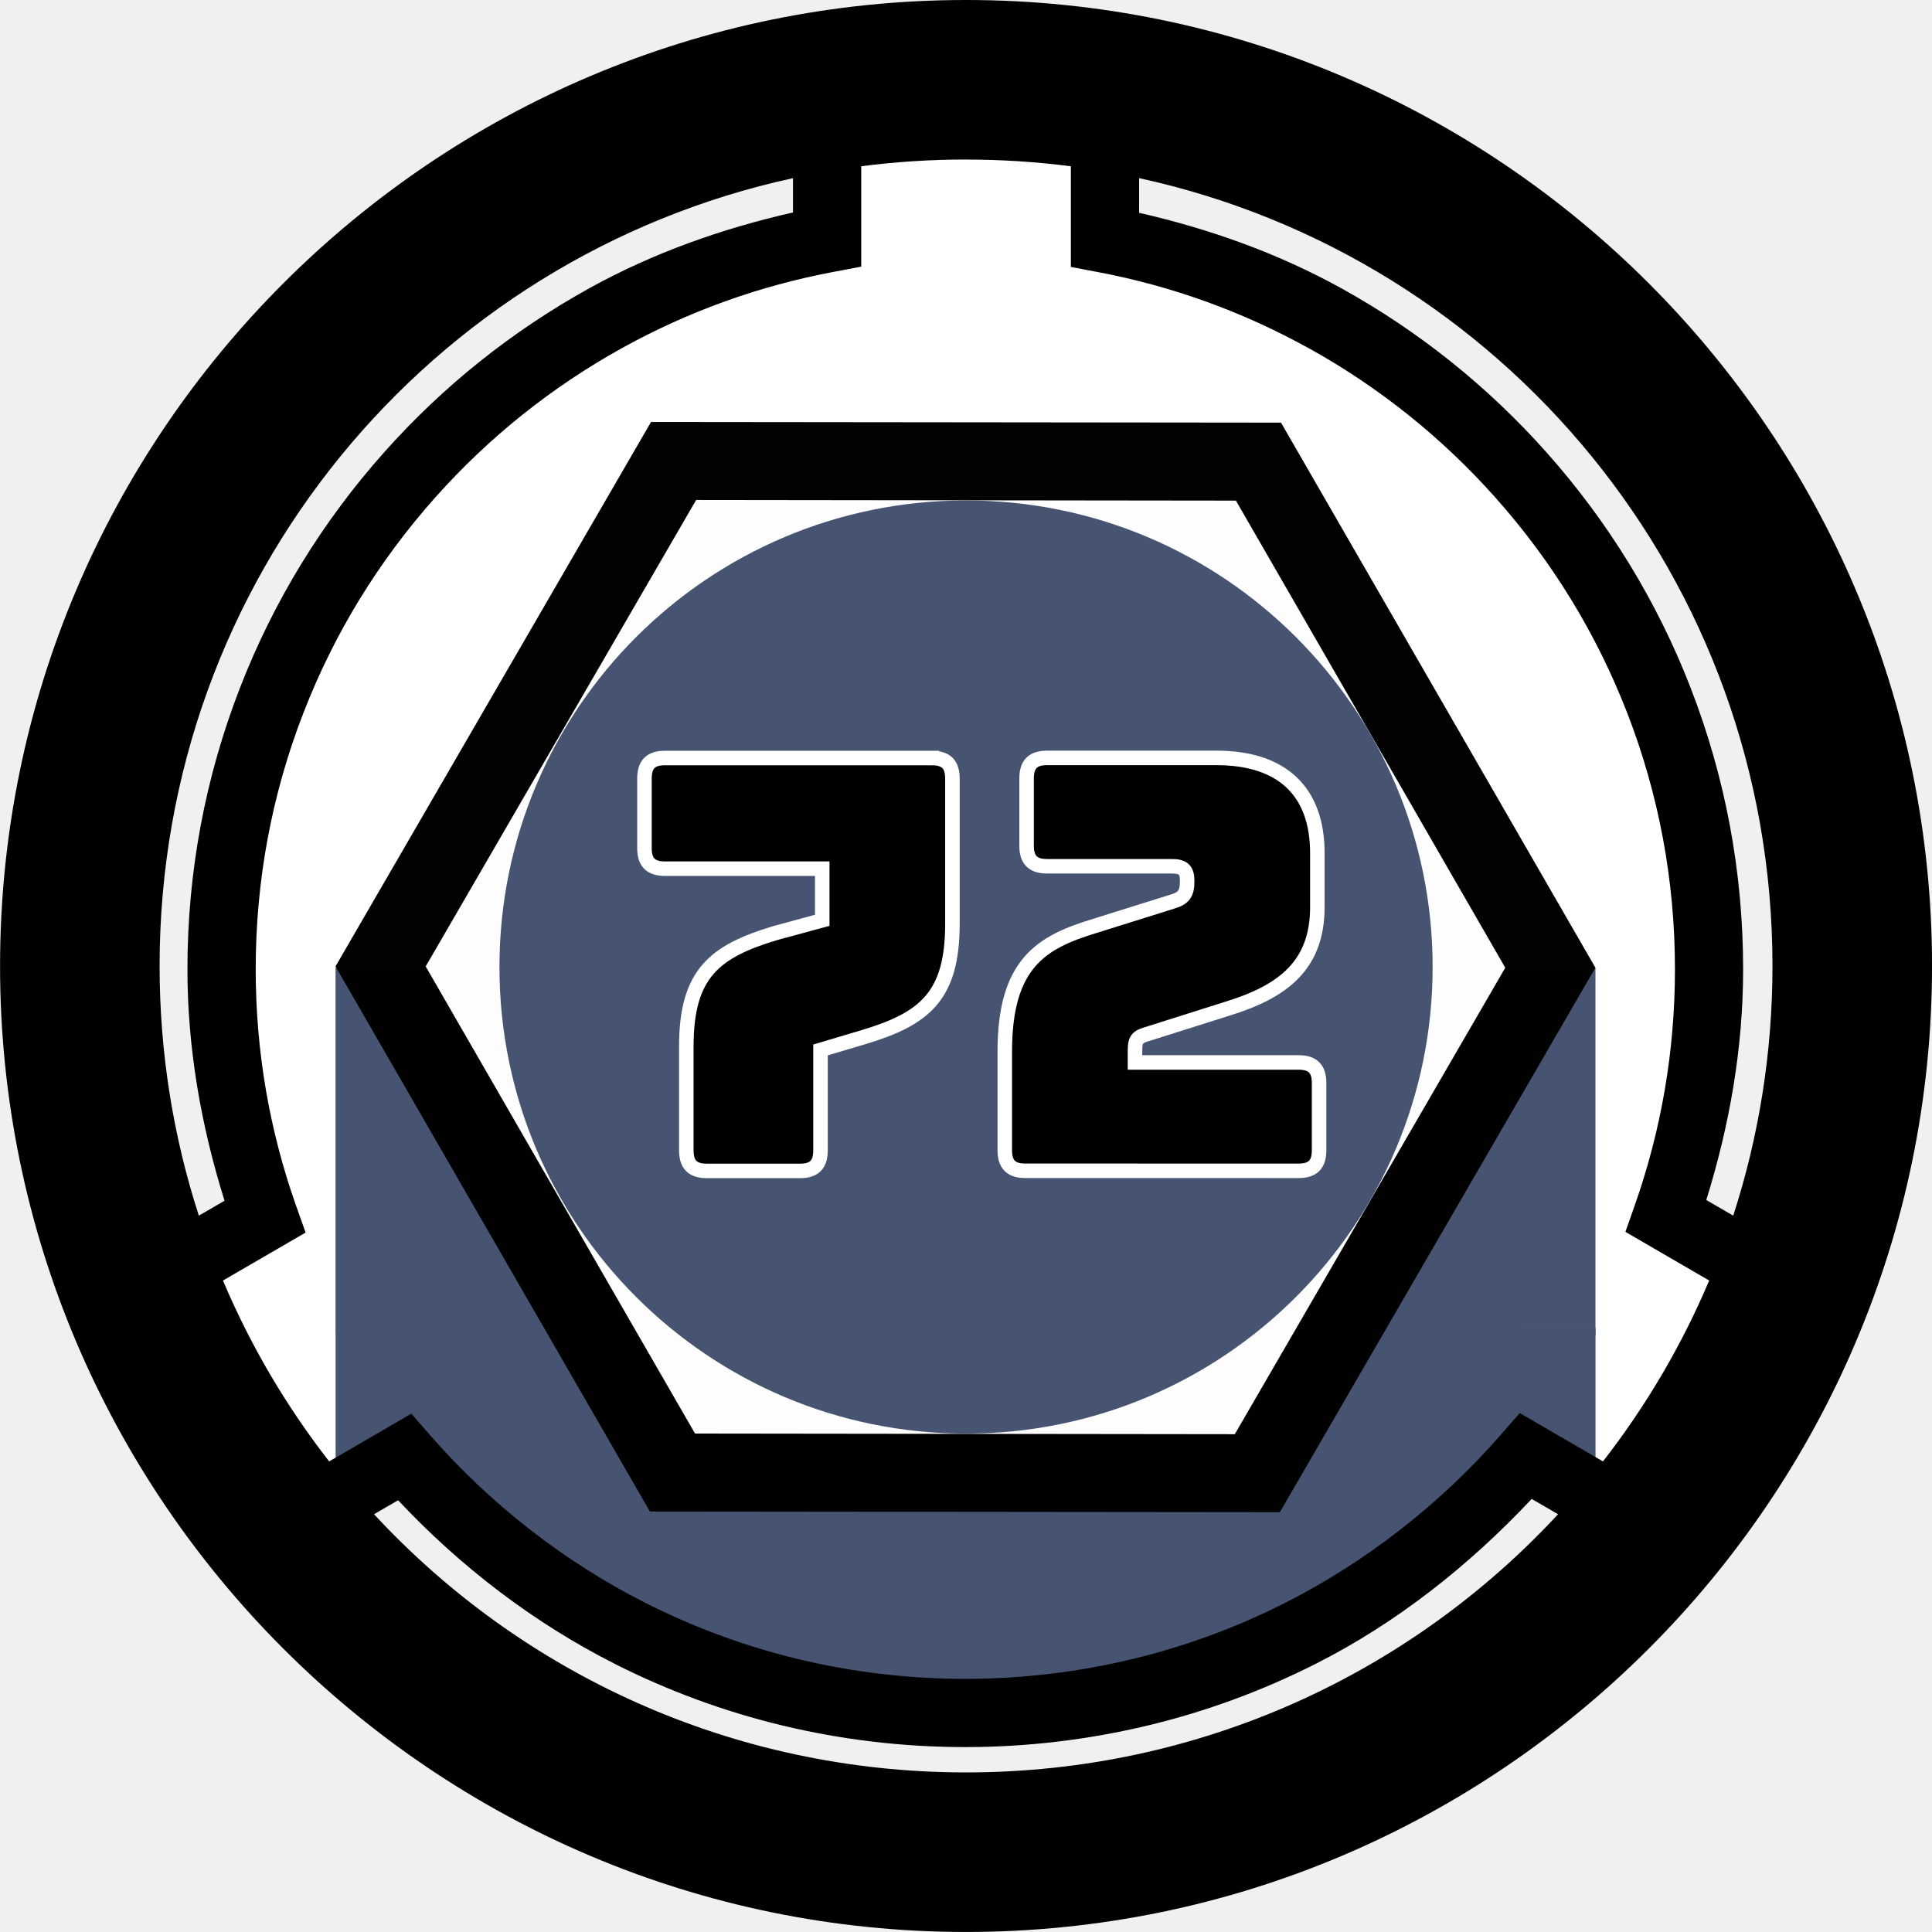
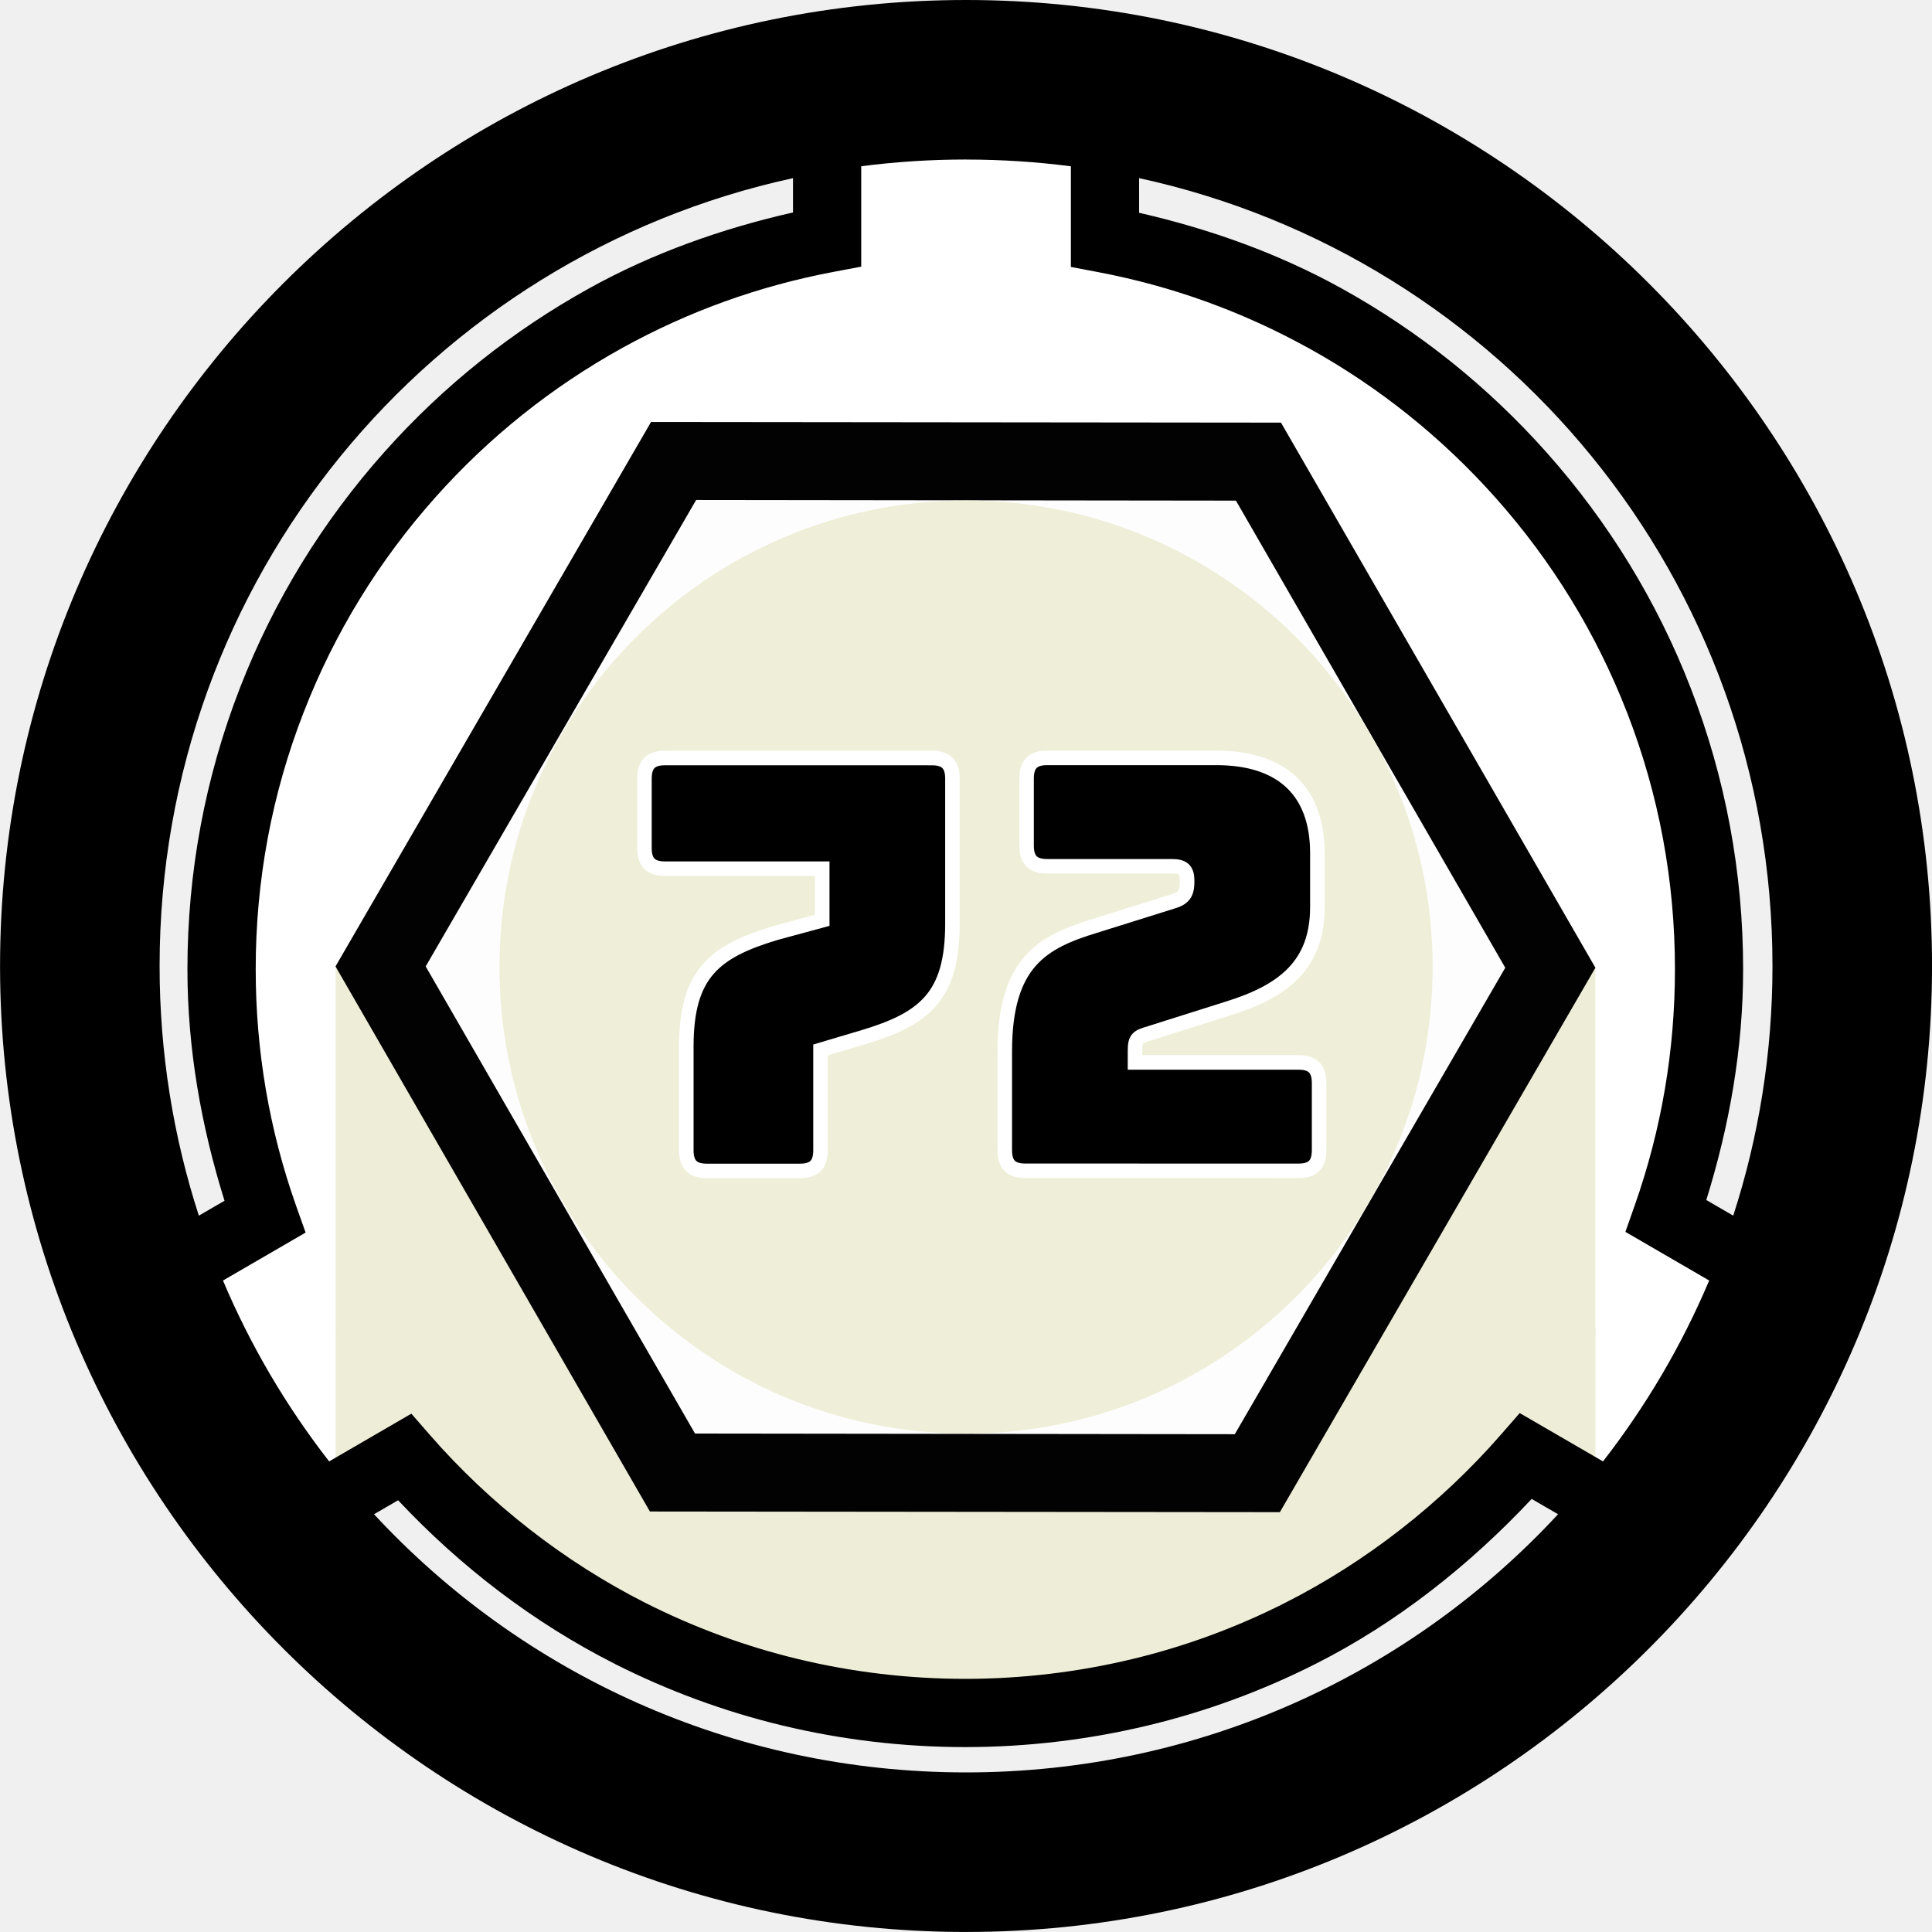
<svg xmlns="http://www.w3.org/2000/svg" width="133.1mm" height="133.1mm" version="1.1" viewBox="0 0 133.1 133.1">
  <defs>
    <clipPath id="clipPath16434">
-       <circle cx="124.01" cy="137.23" r="50" fill="#455371" fill-rule="evenodd" opacity=".99" />
+       <circle cx="124.01" cy="137.23" r="50" fill="#eeeed8" fill-rule="evenodd" opacity=".99" />
    </clipPath>
  </defs>
  <g transform="translate(-57.427 -70.189)">
    <path d="m117.92 187.76c-1.106-0.129-3.469-0.561-5.252-0.961-9.734-2.183-17.966-6.853-25.403-14.41l-3.339-3.393-2.841 1.651c-1.563 0.908-2.955 1.581-3.095 1.494-1.105-0.683-7.359-11.677-7.07-12.429 0.078-0.203 1.384-1.072 2.903-1.932l2.762-1.564-0.953-2.82c-1.688-4.993-2.338-8.804-2.511-14.717-0.268-9.159 1.139-15.8 5.04-23.794 6.816-13.966 18.996-23.703 34.281-27.406 1.532-0.371 3.067-0.675 3.409-0.675 0.614-3.59e-4 0.623-0.048 0.623-3.697v-3.696l1.452-0.174c1.88-0.226 10.155-0.226 12.035 0l1.452 0.174v7.286l2.559 0.485c5.904 1.119 12.947 4.061 18.227 7.616 11.732 7.896 19.348 19.615 21.992 33.836 0.679 3.654 0.808 11.081 0.26 14.997-0.501 3.582-1.704 8.575-2.636 10.937-0.469 1.191-0.516 1.54-0.229 1.725 0.198 0.128 1.565 0.92 3.039 1.76l2.68 1.527-0.7 1.585c-1.322 2.993-5.575 10.006-6.568 10.83-0.247 0.205-1.138-0.176-3.201-1.368-1.573-0.909-2.934-1.643-3.025-1.633-0.091 0.011-0.913 0.888-1.826 1.95-4.847 5.64-12.692 11.022-20.292 13.922-6.985 2.666-16.143 3.78-23.773 2.893z" fill="#fff" fill-rule="evenodd" stroke-miterlimit="2.613" stroke-width="1.046" />
-     <g fill="#455371" fill-rule="evenodd">
+     <g fill="#eeeed8" fill-rule="evenodd">
      <rect x="162.12" y="161.67" width="5.226" height="9.393" opacity=".99" />
      <rect x="80.547" y="161.87" width="5.226" height="9.393" opacity=".99" />
      <rect x="80.543" y="136.86" width="86.799" height="49.165" clip-path="url(#clipPath16434)" opacity=".99" />
    </g>
    <g>
      <path d="m123.98 70.189c-36.689 0-66.549 29.86-66.549 66.549s29.86 66.549 66.549 66.549c36.689 0 66.549-29.86 66.549-66.549s-29.86-66.549-66.549-66.549zm0 10.992c2.449 0 4.859 0.159 7.222 0.464v6.934l1.911 0.363c5.085 0.966 9.95 2.727 14.496 5.248v-0.003c4.839 2.684 9.164 6.15 12.856 10.299 3.901 4.385 6.946 9.358 9.055 14.797v3e-3h3e-3c2.187 5.635 3.295 11.573 3.295 17.678 0 5.595-0.933 11.053-2.767 16.256l-0.646 1.835 5.771 3.351c-1.896 4.488-4.366 8.671-7.315 12.462l-5.737-3.329-1.275 1.461c-4.151 4.765-9.285 8.778-14.875 11.606l-3e-3 3e-3c-3.347 1.696-6.891 3.002-10.53 3.875-3.748 0.901-7.622 1.365-11.514 1.365-3.887 0-7.76-0.459-11.498-1.359h-3e-3c-3.638-0.874-7.175-2.178-10.525-3.869-5.584-2.822-10.718-6.822-14.861-11.578l-1.274-1.463-5.663 3.289c-2.95-3.791-5.419-7.973-7.315-12.462l5.693-3.304-0.653-1.838c-1.847-5.215-2.785-10.693-2.785-16.301 0-6.112 1.107-12.057 3.301-17.698h3e-3v-3e-3c2.115-5.452 5.165-10.426 9.08-14.818 3.704-4.155 8.035-7.612 12.889-10.297 4.552-2.514 9.43-4.267 14.529-5.227l1.914-0.362v-6.917c2.364-0.305 4.774-0.464 7.223-0.464zm-11.922 1.28v2.365c-4.885 1.109-9.613 2.779-14.016 5.211l-3e-3 0.003c-5.314 2.939-10.069 6.733-14.123 11.281-4.282 4.804-7.635 10.272-9.953 16.246-2.404 6.182-3.623 12.717-3.623 19.399 0 5.461 0.946 10.797 2.555 15.945l-1.769 1.027c-1.753-5.413-2.704-11.192-2.704-17.199 0-26.654 18.643-48.84 43.635-54.277zm23.844 0c24.992 5.437 43.635 27.624 43.635 54.277 0 6.008-0.95 11.787-2.704 17.2l-1.855-1.077c1.597-5.133 2.537-10.449 2.537-15.896 0-6.675-1.217-13.203-3.613-19.377v-3e-3c-2.311-5.96-5.658-11.426-9.925-16.223-4.04-4.541-8.787-8.343-14.088-11.283-4.397-2.438-9.112-4.115-13.986-5.23zm27.045 90.992 1.818 1.055c-10.138 10.946-24.641 17.787-40.785 17.787-16.143 0-30.647-6.841-40.785-17.787l1.658-0.963c4.293 4.578 9.364 8.459 14.928 11.27v3e-3c3.669 1.853 7.548 3.284 11.545 4.244 4.103 0.988 8.344 1.488 12.6 1.488 4.264 0 8.504-0.509 12.611-1.496 3.997-0.96 7.882-2.391 11.555-4.252 5.564-2.815 10.562-6.771 14.855-11.348z" color="#000000" color-rendering="auto" dominant-baseline="auto" image-rendering="auto" shape-rendering="auto" solid-color="#000000" style="font-feature-settings:normal;font-variant-alternates:normal;font-variant-caps:normal;font-variant-ligatures:normal;font-variant-numeric:normal;font-variant-position:normal;isolation:auto;mix-blend-mode:normal;paint-order:markers stroke fill;shape-padding:0;text-decoration-color:#000000;text-decoration-line:none;text-decoration-style:solid;text-indent:0;text-orientation:mixed;text-transform:none;white-space:normal" />
      <ellipse cx="130.94" cy="135.67" rx=".189" ry=".661" stroke-width=".265" />
      <path transform="matrix(.30756 -.014166 .01419 .30711 190.51 155.82)" d="m-148.49 53.538-140.8-6.641-64.65-125.26 76.153-118.62 140.8 6.641 64.65 125.26z" fill-rule="evenodd" opacity=".99" />
    </g>
    <path transform="matrix(.26354 -.012092 .012113 .26315 180.98 153.11)" d="m-148.49 53.538-140.8-6.641-64.65-125.26 76.153-118.62 140.8 6.641 64.65 125.26z" fill="#fff" fill-rule="evenodd" opacity=".99" />
-     <circle cx="123.98" cy="136.81" r="32.144" fill="#455371" fill-opacity=".992" stroke-width=".344" />
+     <circle cx="123.98" cy="136.81" r="32.144" fill="#eeeed8" fill-opacity=".992" stroke-width=".344" />
    <g stroke="#fff" aria-label="72">
      <path transform="translate(-25 0)" d="m146.62 122.41h-18.373c-0.988 0-1.422 0.435-1.422 1.422v4.781c0 0.988 0.435 1.422 1.422 1.422h10.826v3.556l-3.2 0.869c-4.228 1.264-6.164 2.805-6.164 7.823v7.152c0 0.988 0.435 1.422 1.422 1.422h6.401c0.988 0 1.422-0.435 1.422-1.422v-6.914l2.924-0.869c4.228-1.264 6.164-2.805 6.164-7.823v-9.996c0-0.988-0.435-1.422-1.422-1.422z" />
      <path transform="translate(25 0)" d="m121.88 150.85c0.988 0 1.422-0.435 1.422-1.422v-4.623c0-0.988-0.435-1.422-1.422-1.422h-11.261v-0.83c0-0.869 0.237-0.948 1.027-1.185l5.373-1.699c3.833-1.185 6.164-3.003 6.164-6.994v-3.714c0-4.267-2.45-6.559-6.954-6.559h-11.656c-0.988 0-1.422 0.435-1.422 1.422v4.623c0 0.988 0.435 1.422 1.422 1.422h8.574c0.79 0 1.067 0.237 1.067 1.027 0 0.869-0.237 1.185-1.067 1.422l-5.295 1.659c-3.635 1.106-6.203 2.529-6.203 8.653v6.796c0 0.988 0.435 1.422 1.422 1.422z" />
    </g>
  </g>
</svg>
